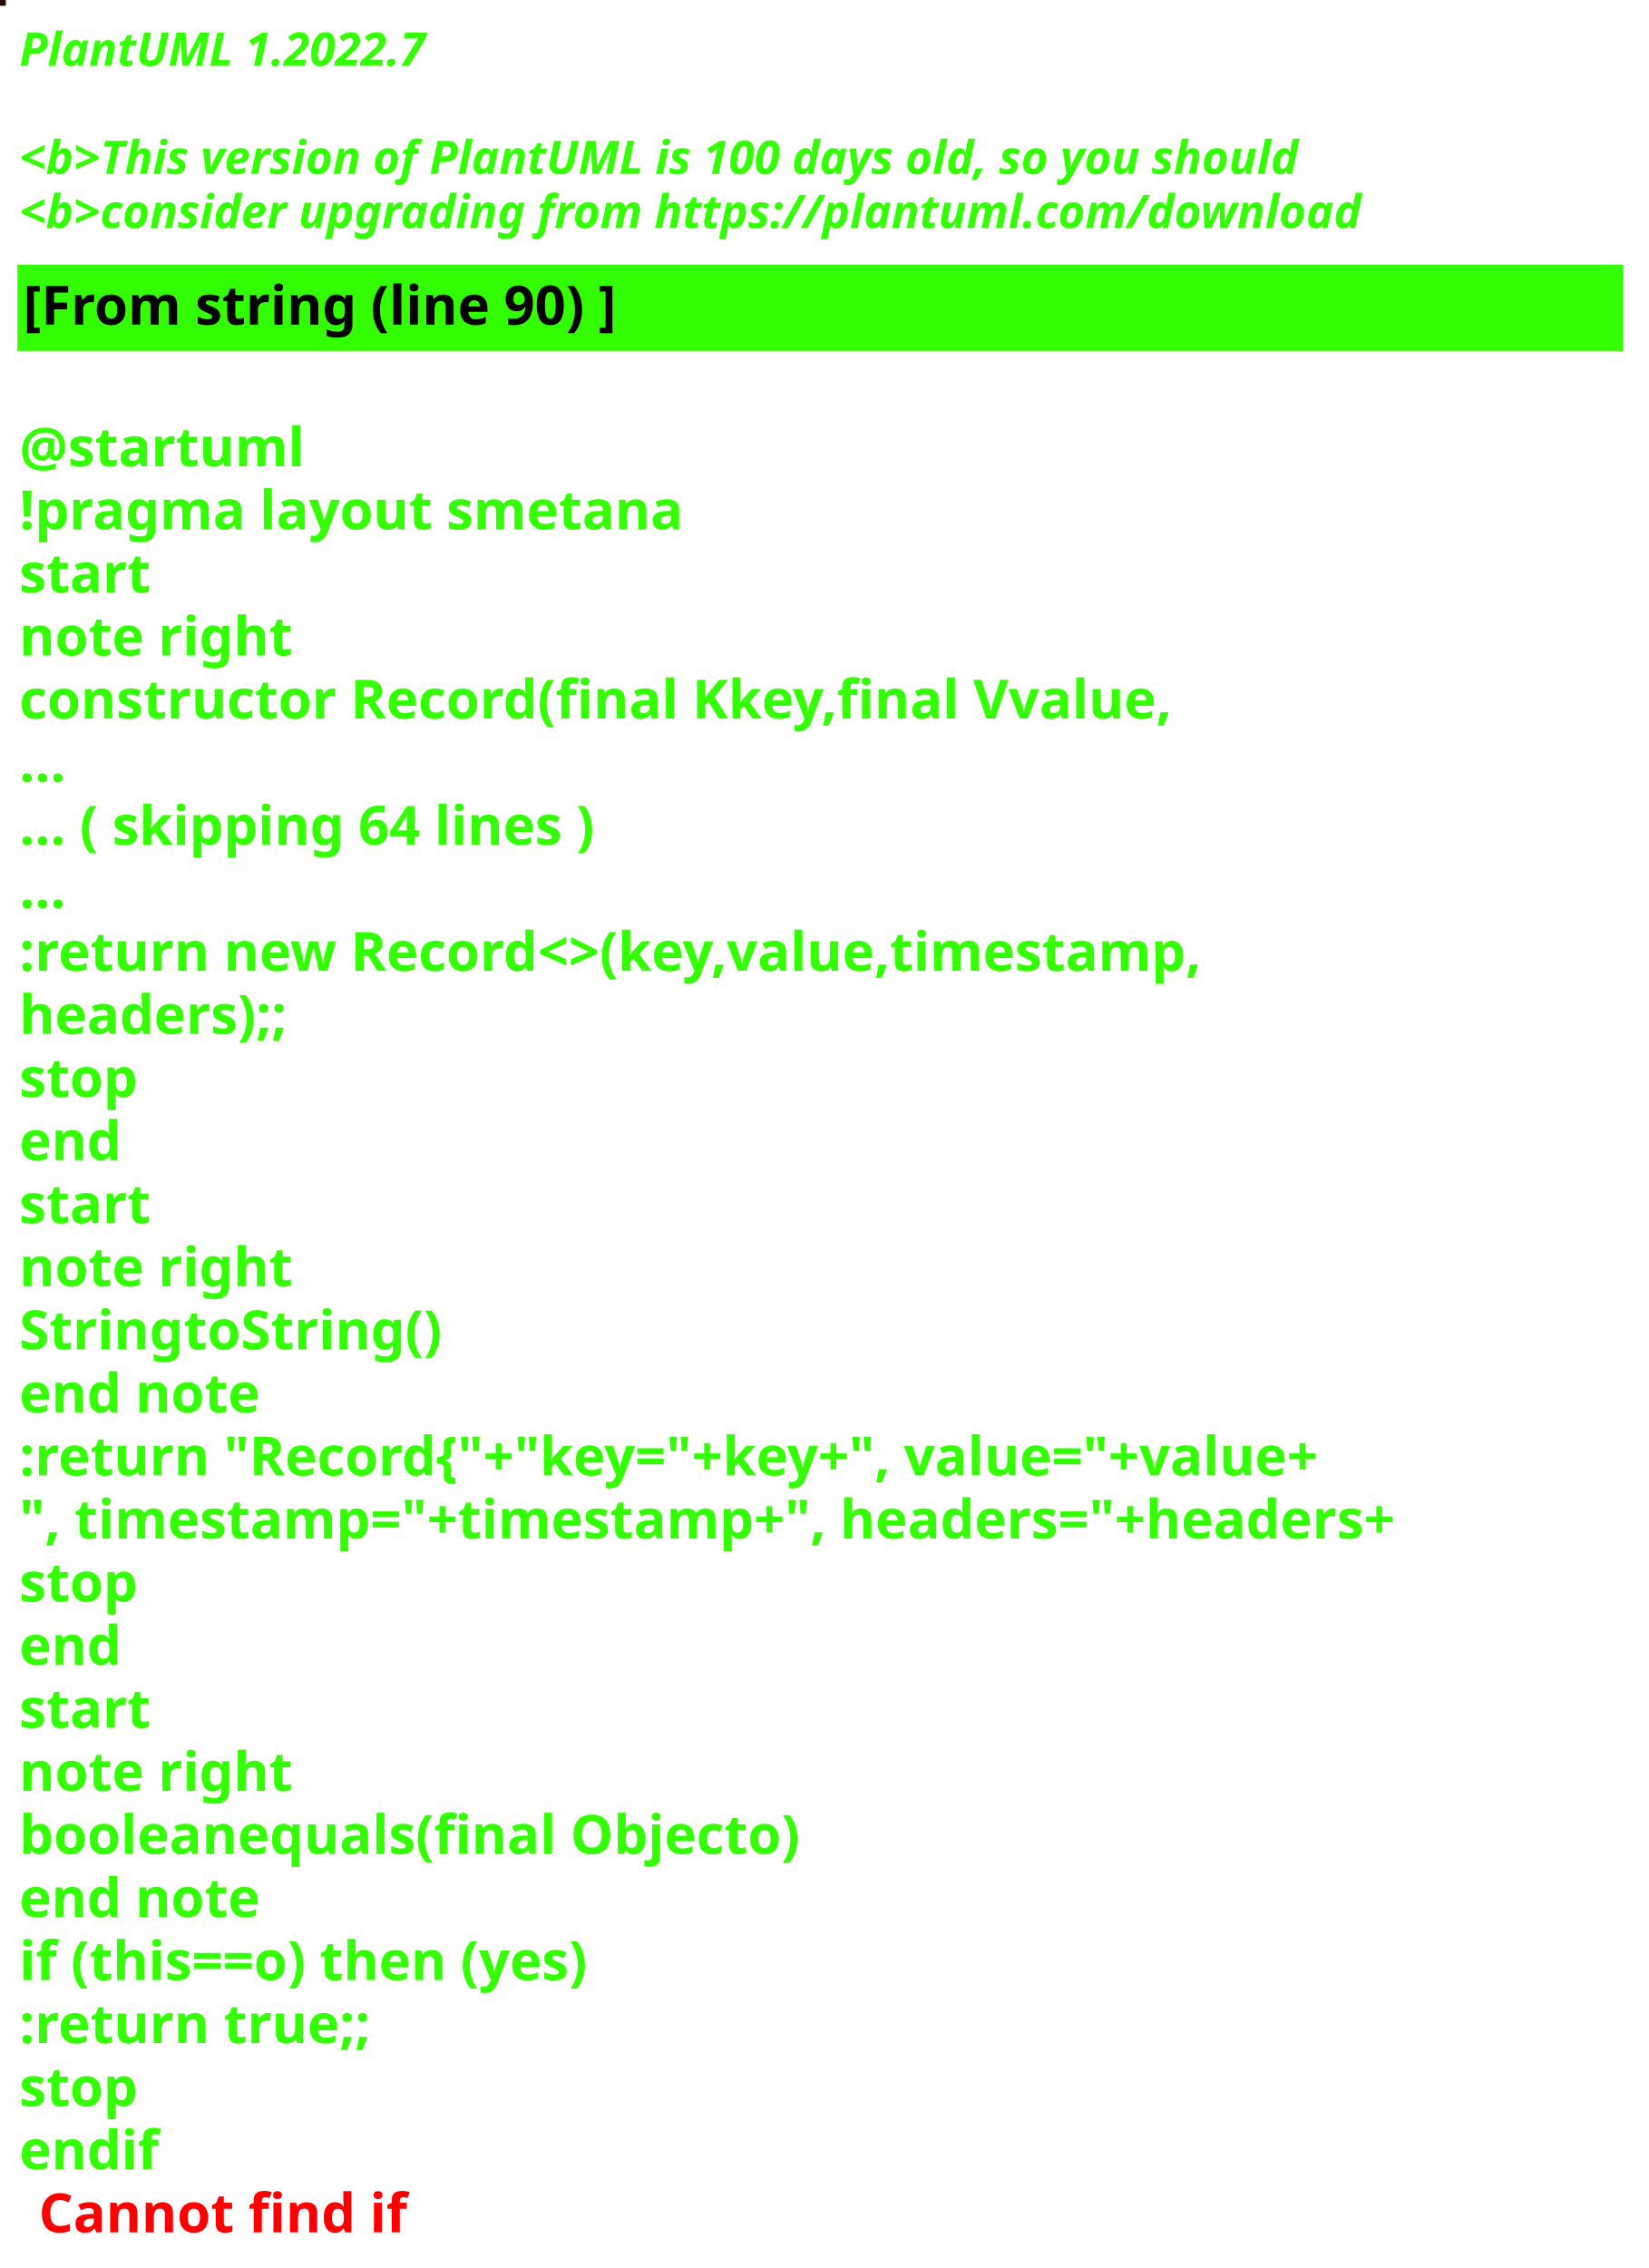
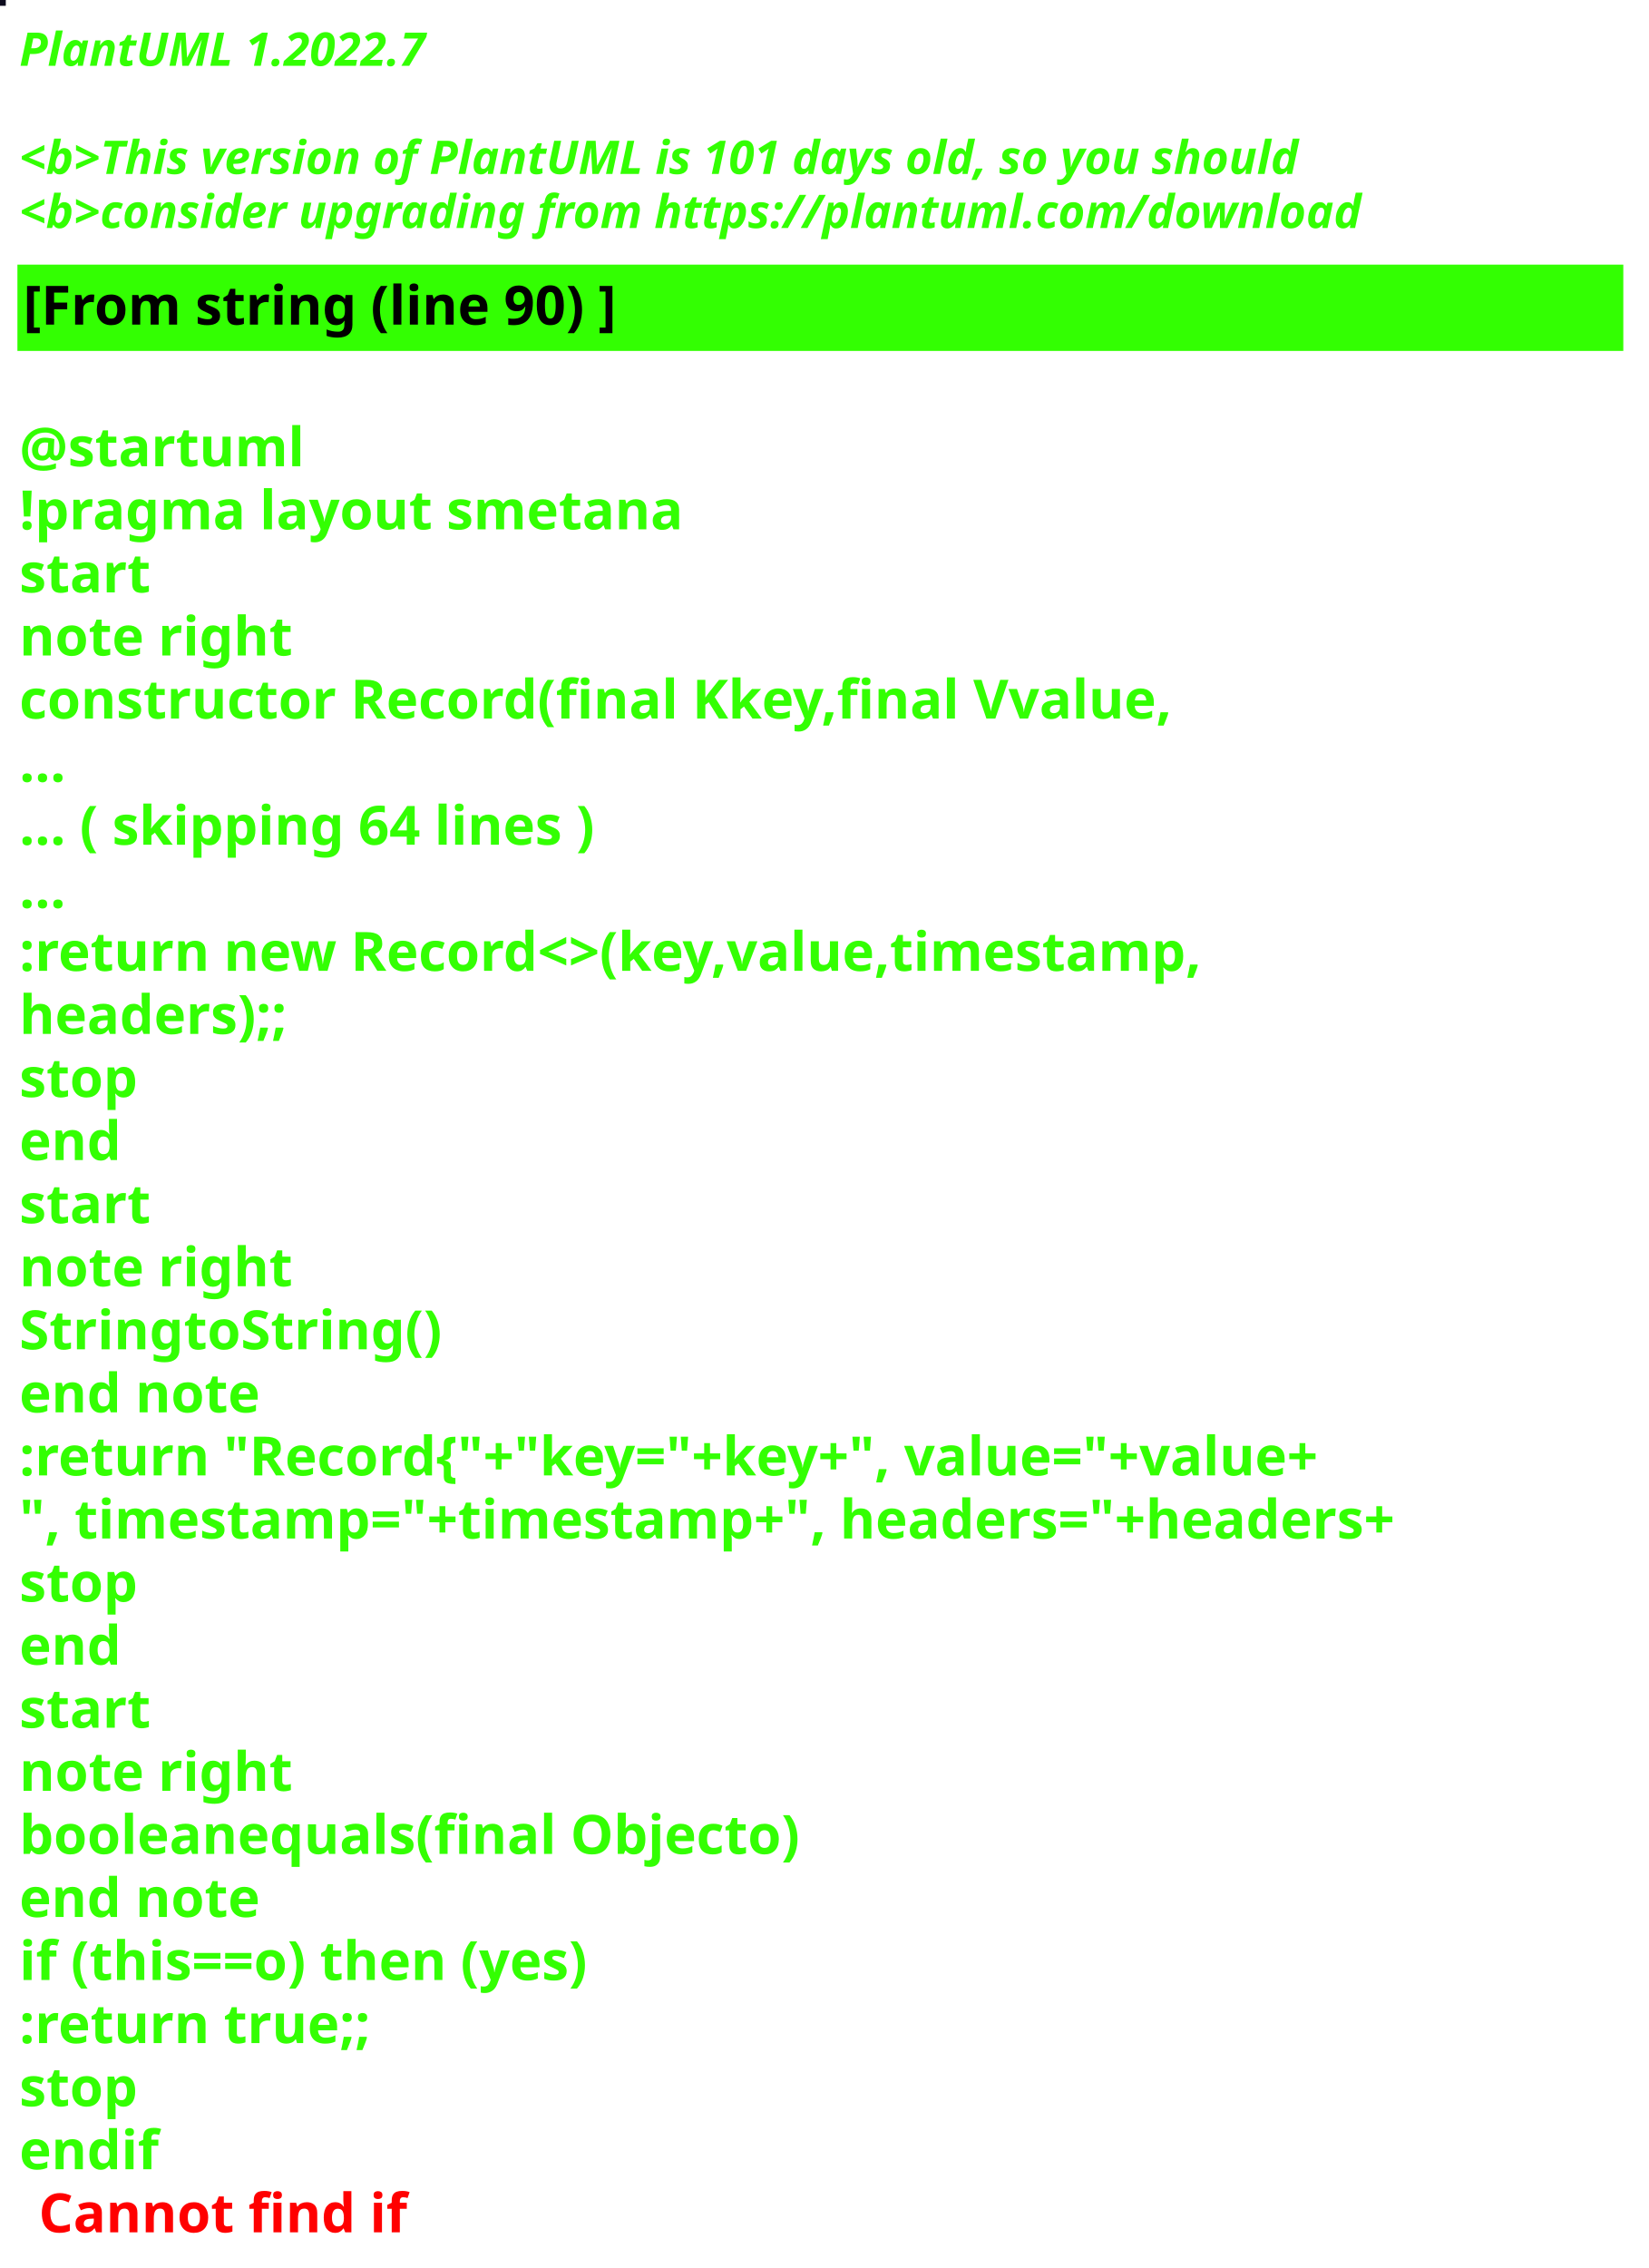
<svg xmlns="http://www.w3.org/2000/svg" contentStyleType="text/css" height="586px" preserveAspectRatio="none" style="width:426px;height:586px;background:#000000;" version="1.1" viewBox="0 0 426 586" width="426px" zoomAndPan="magnify">
  <defs />
  <g>
-     <rect fill="#27090A" height="1" style="stroke:#27090A;stroke-width:1.0;" width="1" x="0" y="0" />
+     <rect fill="#0D0C1E" height="1" style="stroke:#0D0C1E;stroke-width:1.0;" width="1" x="0" y="0" />
    <text fill="#33FF02" font-family="sans-serif" font-size="12" font-style="italic" font-weight="bold" lengthAdjust="spacing" textLength="127" x="5" y="17">PlantUML 1.2022.7</text>
    <text fill="#33FF02" font-family="sans-serif" font-size="12" font-style="italic" font-weight="bold" lengthAdjust="spacing" textLength="4" x="5" y="30.969"> </text>
-     <text fill="#33FF02" font-family="sans-serif" font-size="12" font-style="italic" font-weight="bold" lengthAdjust="spacing" textLength="399" x="5" y="44.938">&lt;b&gt;This version of PlantUML is 100 days old, so you should</text>
+     <text fill="#33FF02" font-family="sans-serif" font-size="12" font-style="italic" font-weight="bold" lengthAdjust="spacing" textLength="399" x="5" y="44.938">&lt;b&gt;This version of PlantUML is 101 days old, so you should</text>
    <text fill="#33FF02" font-family="sans-serif" font-size="12" font-style="italic" font-weight="bold" lengthAdjust="spacing" textLength="408" x="5" y="58.906">&lt;b&gt;consider upgrading from https://plantuml.com/download</text>
    <rect fill="#33FF02" height="21.297" style="stroke:#33FF02;stroke-width:1.0;" width="414" x="5" y="68.875" />
    <text fill="#000000" font-family="sans-serif" font-size="14" font-weight="bold" lengthAdjust="spacing" textLength="178" x="6" y="83.875">[From string (line 90) ]</text>
    <text fill="#33FF02" font-family="sans-serif" font-size="14" font-weight="bold" lengthAdjust="spacing" textLength="5" x="5" y="104.172"> </text>
    <text fill="#33FF02" font-family="sans-serif" font-size="14" font-weight="bold" lengthAdjust="spacing" textLength="79" x="5" y="120.469">@startuml</text>
    <text fill="#33FF02" font-family="sans-serif" font-size="14" font-weight="bold" lengthAdjust="spacing" textLength="190" x="5" y="136.766">!pragma layout smetana</text>
    <text fill="#33FF02" font-family="sans-serif" font-size="14" font-weight="bold" lengthAdjust="spacing" textLength="37" x="5" y="153.062">start</text>
    <text fill="#33FF02" font-family="sans-serif" font-size="14" font-weight="bold" lengthAdjust="spacing" textLength="78" x="5" y="169.359">note right</text>
    <text fill="#33FF02" font-family="sans-serif" font-size="14" font-weight="bold" lengthAdjust="spacing" textLength="338" x="5" y="185.656">constructor Record(final Kkey,final Vvalue,</text>
    <text fill="#33FF02" font-family="sans-serif" font-size="14" font-weight="bold" lengthAdjust="spacing" textLength="15" x="5" y="201.953">...</text>
    <text fill="#33FF02" font-family="sans-serif" font-size="14" font-weight="bold" lengthAdjust="spacing" textLength="175" x="5" y="218.25">... ( skipping 64 lines )</text>
    <text fill="#33FF02" font-family="sans-serif" font-size="14" font-weight="bold" lengthAdjust="spacing" textLength="15" x="5" y="234.547">...</text>
    <text fill="#33FF02" font-family="sans-serif" font-size="14" font-weight="bold" lengthAdjust="spacing" textLength="353" x="5" y="250.844">:return new Record&lt;&gt;(key,value,timestamp,</text>
    <text fill="#33FF02" font-family="sans-serif" font-size="14" font-weight="bold" lengthAdjust="spacing" textLength="83" x="5" y="267.141">headers);;</text>
    <text fill="#33FF02" font-family="sans-serif" font-size="14" font-weight="bold" lengthAdjust="spacing" textLength="35" x="5" y="283.438">stop</text>
    <text fill="#33FF02" font-family="sans-serif" font-size="14" font-weight="bold" lengthAdjust="spacing" textLength="30" x="5" y="299.734">end</text>
    <text fill="#33FF02" font-family="sans-serif" font-size="14" font-weight="bold" lengthAdjust="spacing" textLength="37" x="5" y="316.031">start</text>
    <text fill="#33FF02" font-family="sans-serif" font-size="14" font-weight="bold" lengthAdjust="spacing" textLength="78" x="5" y="332.328">note right</text>
    <text fill="#33FF02" font-family="sans-serif" font-size="14" font-weight="bold" lengthAdjust="spacing" textLength="122" x="5" y="348.625">StringtoString()</text>
    <text fill="#33FF02" font-family="sans-serif" font-size="14" font-weight="bold" lengthAdjust="spacing" textLength="71" x="5" y="364.922">end note</text>
    <text fill="#33FF02" font-family="sans-serif" font-size="14" font-weight="bold" lengthAdjust="spacing" textLength="403" x="5" y="381.219">:return "Record{"+"key="+key+", value="+value+</text>
    <text fill="#33FF02" font-family="sans-serif" font-size="14" font-weight="bold" lengthAdjust="spacing" textLength="414" x="5" y="397.516">", timestamp="+timestamp+", headers="+headers+</text>
    <text fill="#33FF02" font-family="sans-serif" font-size="14" font-weight="bold" lengthAdjust="spacing" textLength="35" x="5" y="413.812">stop</text>
    <text fill="#33FF02" font-family="sans-serif" font-size="14" font-weight="bold" lengthAdjust="spacing" textLength="30" x="5" y="430.109">end</text>
    <text fill="#33FF02" font-family="sans-serif" font-size="14" font-weight="bold" lengthAdjust="spacing" textLength="37" x="5" y="446.406">start</text>
    <text fill="#33FF02" font-family="sans-serif" font-size="14" font-weight="bold" lengthAdjust="spacing" textLength="78" x="5" y="462.703">note right</text>
    <text fill="#33FF02" font-family="sans-serif" font-size="14" font-weight="bold" lengthAdjust="spacing" textLength="226" x="5" y="479">booleanequals(final Objecto)</text>
    <text fill="#33FF02" font-family="sans-serif" font-size="14" font-weight="bold" lengthAdjust="spacing" textLength="71" x="5" y="495.297">end note</text>
    <text fill="#33FF02" font-family="sans-serif" font-size="14" font-weight="bold" lengthAdjust="spacing" textLength="176" x="5" y="511.594">if (this==o) then (yes)</text>
    <text fill="#33FF02" font-family="sans-serif" font-size="14" font-weight="bold" lengthAdjust="spacing" textLength="106" x="5" y="527.891">:return true;;</text>
    <text fill="#33FF02" font-family="sans-serif" font-size="14" font-weight="bold" lengthAdjust="spacing" textLength="35" x="5" y="544.188">stop</text>
    <text fill="#33FF02" font-family="sans-serif" font-size="14" font-weight="bold" lengthAdjust="spacing" text-decoration="wavy underline" textLength="40" x="5" y="560.484">endif</text>
    <text fill="#FF0000" font-family="sans-serif" font-size="14" font-weight="bold" lengthAdjust="spacing" textLength="106" x="10" y="576.781">Cannot find if</text>
  </g>
</svg>
